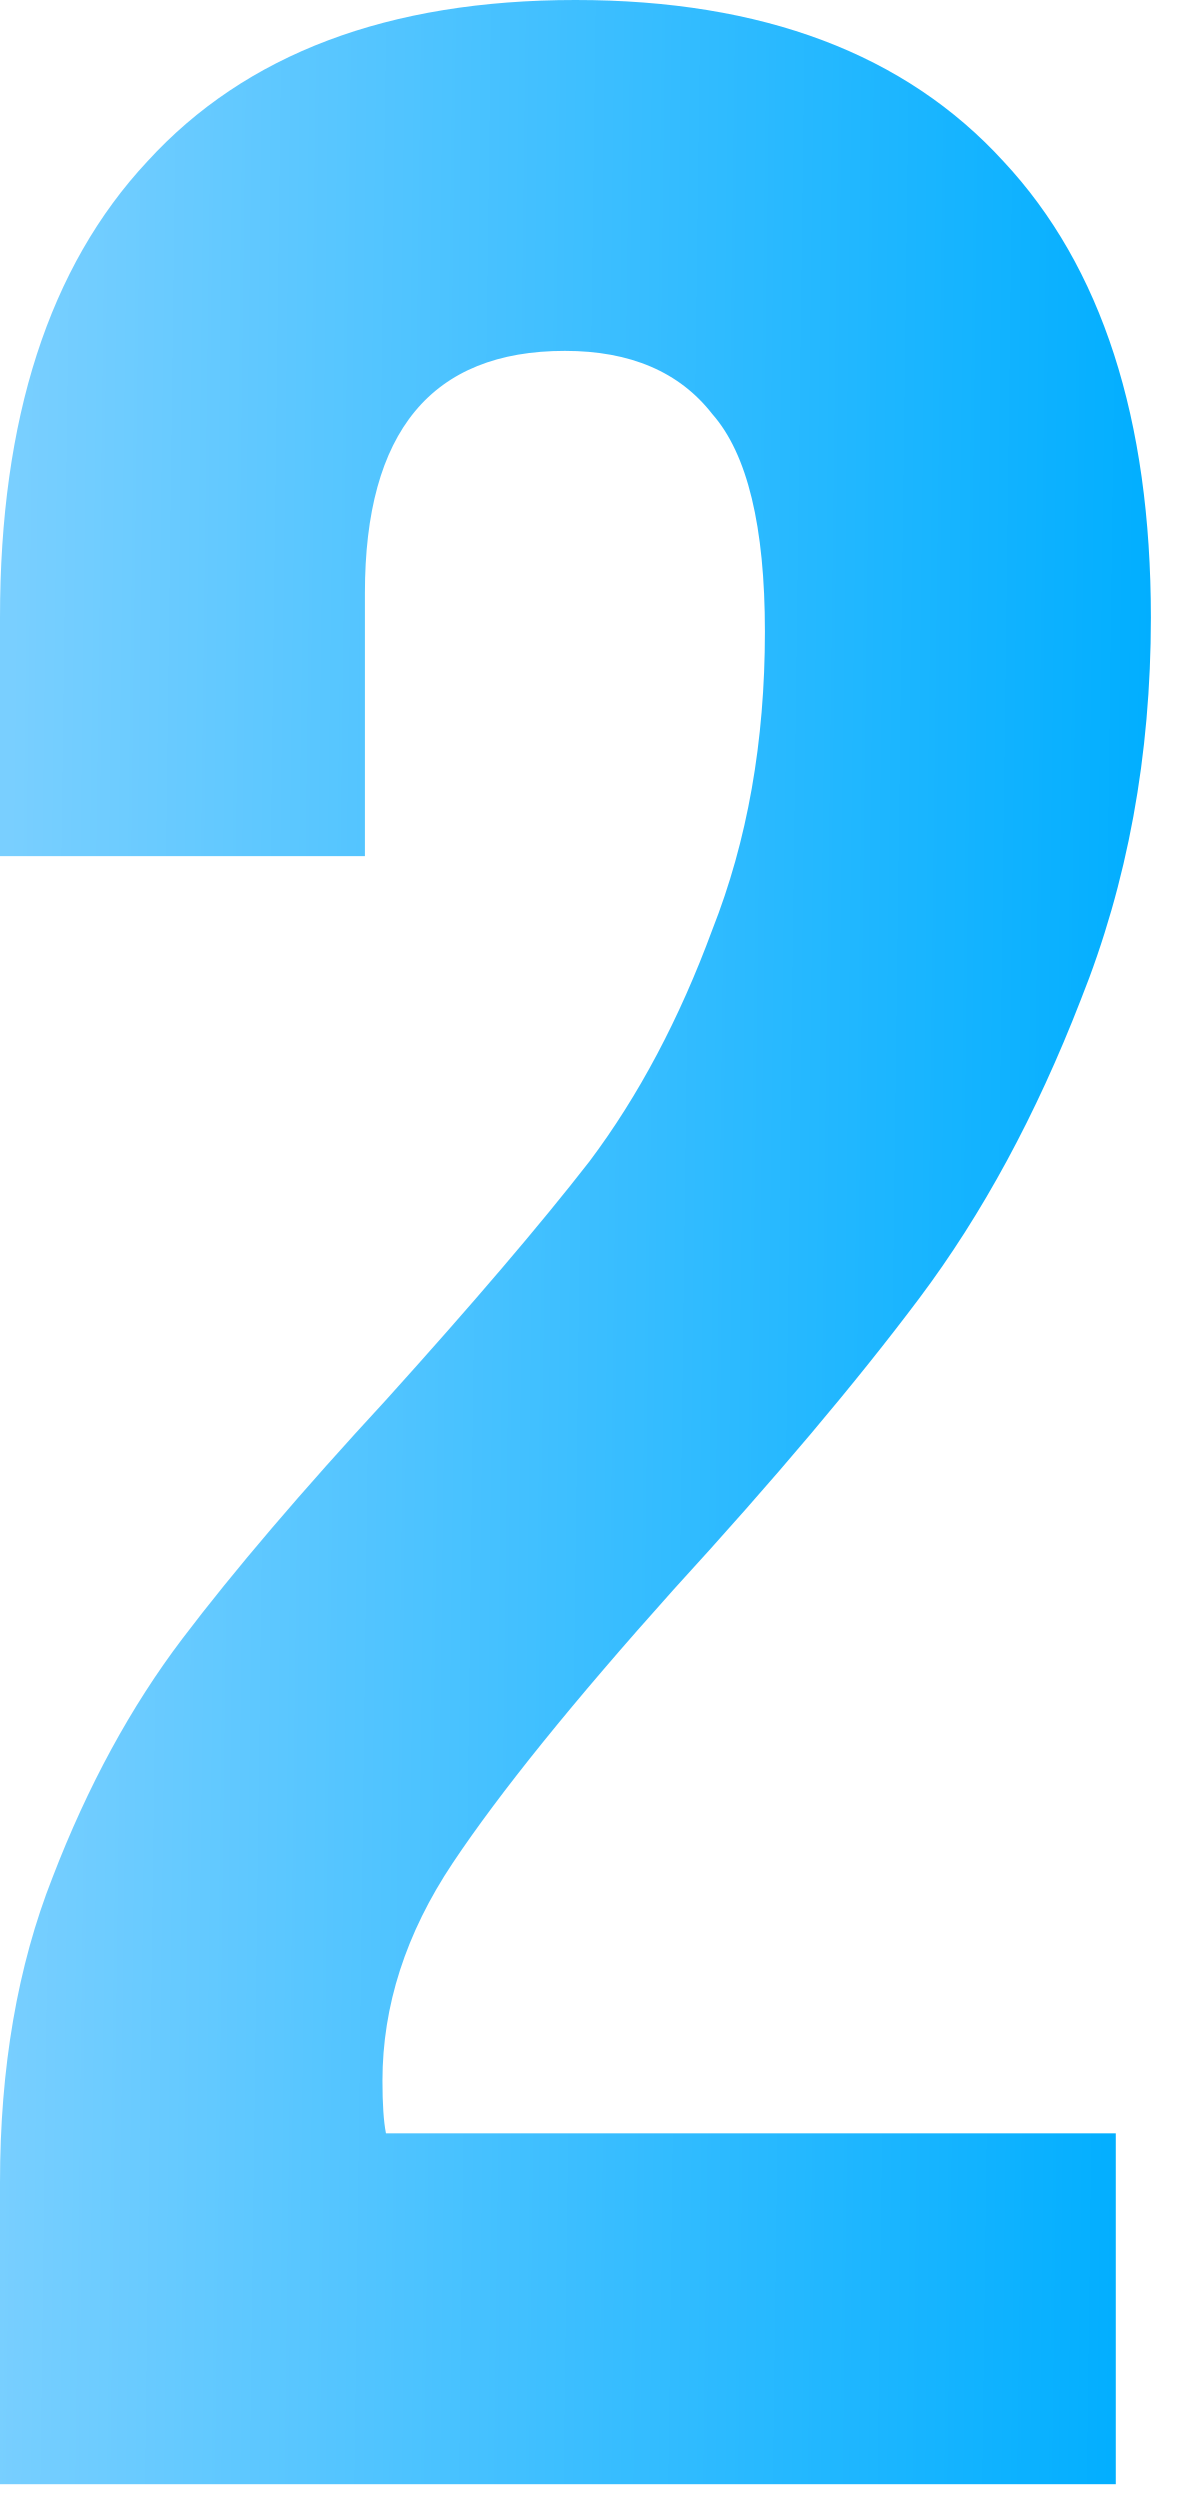
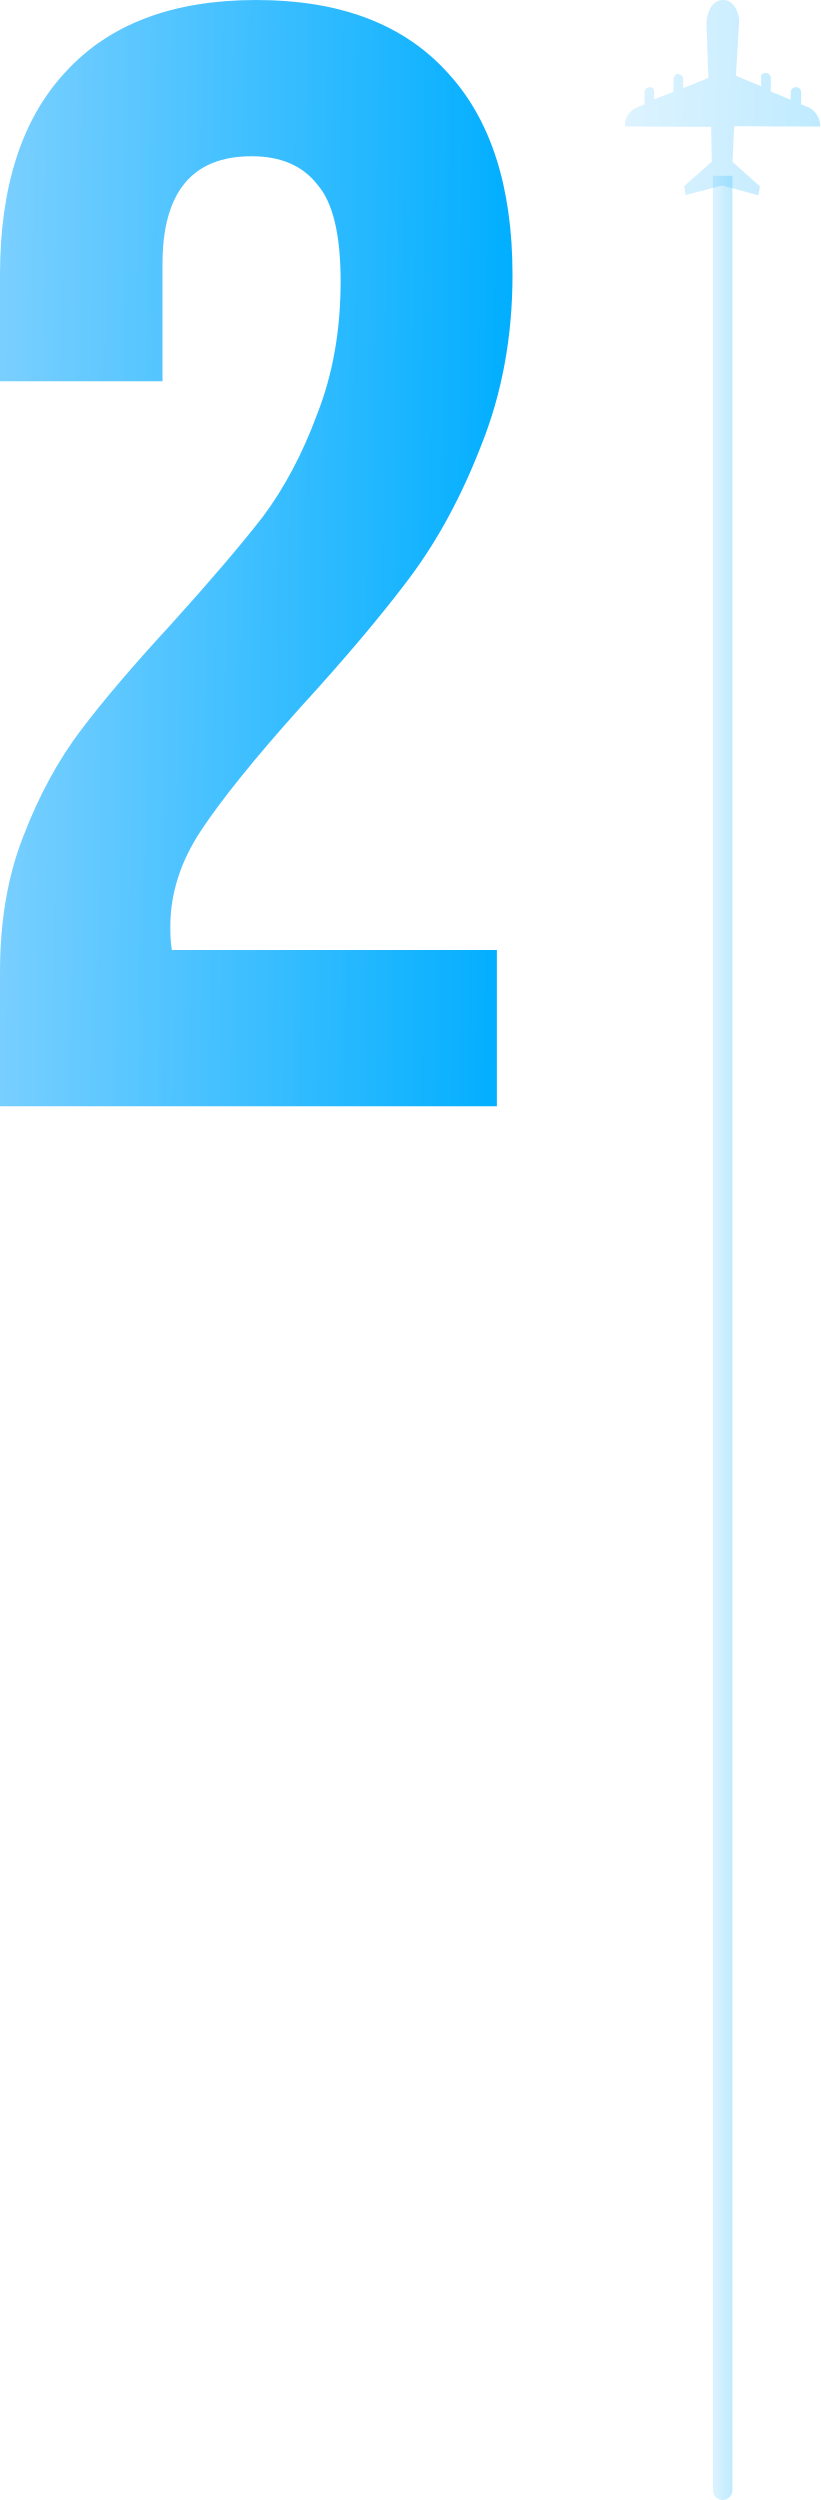
- <svg xmlns="http://www.w3.org/2000/svg" width="27" height="57" viewBox="0 0 27 57" fill="none">
-   <path d="M17.44 14.4C17.44 12 17.04 10.347 16.24 9.44C15.493 8.48 14.373 8 12.88 8C9.84 8 8.32 9.84 8.32 13.52V19.52H0V14.08C0 9.547 1.12 6.08 3.36 3.68C5.6 1.227 8.853 0 13.12 0C17.387 0 20.64 1.227 22.88 3.68C25.12 6.08 26.24 9.547 26.24 14.08C26.24 17.227 25.707 20.133 24.64 22.8C23.627 25.413 22.4 27.68 20.96 29.6C19.52 31.52 17.653 33.733 15.36 36.24C13.067 38.8 11.387 40.88 10.32 42.48C9.253 44.08 8.72 45.733 8.72 47.44C8.72 47.973 8.747 48.373 8.8 48.64H25.44V56.64H0V49.76C0 47.147 0.4 44.827 1.2 42.8C2 40.72 2.987 38.907 4.16 37.36C5.333 35.813 6.88 34 8.8 31.92C10.773 29.733 12.32 27.92 13.44 26.48C14.56 24.987 15.493 23.227 16.24 21.2C17.04 19.173 17.44 16.907 17.44 14.4Z" fill="url(#paint0_linear_381_34700)" />
+ <svg xmlns="http://www.w3.org/2000/svg" width="42" height="128" viewBox="0 0 42 128" fill="none">
+   <path d="M17.44 14.4C17.44 12 17.04 10.347 16.24 9.44C15.493 8.48 14.373 8 12.88 8C9.84 8 8.32 9.84 8.32 13.52V19.52H0V14.08C0 9.547 1.12 6.08 3.36 3.68C5.6 1.227 8.853 0 13.12 0C17.387 0 20.64 1.227 22.88 3.68C25.12 6.08 26.24 9.547 26.24 14.08C26.24 17.227 25.707 20.133 24.64 22.8C23.627 25.413 22.4 27.68 20.96 29.6C19.52 31.52 17.653 33.733 15.36 36.24C13.067 38.8 11.387 40.88 10.32 42.48C9.253 44.08 8.72 45.733 8.72 47.44C8.72 47.973 8.747 48.373 8.8 48.64H25.44V56.64H0V49.76C0 47.147 0.4 44.827 1.2 42.8C2 40.72 2.987 38.907 4.16 37.36C5.333 35.813 6.88 34 8.8 31.92C10.773 29.733 12.32 27.92 13.44 26.48C14.56 24.987 15.493 23.227 16.24 21.2C17.04 19.173 17.44 16.907 17.44 14.4Z" fill="url(#paint0_linear_381_34699)" />
+   <path opacity="0.25" d="M36.5 9H37.5V127.5C37.5 127.776 37.276 128 37 128C36.724 128 36.5 127.776 36.5 127.5V9Z" fill="url(#paint1_linear_381_34699)" />
+   <path opacity="0.25" d="M37.01 0.001C36.402 -0.001 36.171 0.757 36.169 1.213L36.271 3.987L34.976 4.513L34.978 4.057C34.979 3.905 34.865 3.791 34.713 3.79C34.599 3.752 34.523 3.903 34.484 4.017L34.481 4.701L33.491 5.077L33.493 4.697C33.494 4.545 33.38 4.43 33.266 4.468C33.114 4.467 32.999 4.581 32.999 4.733L32.996 5.34L32.73 5.453C32.273 5.603 31.967 5.982 32.003 6.476L36.412 6.495L36.443 8.28L35.031 9.528L35.105 9.984L36.969 9.498L38.83 10L38.908 9.544L37.507 8.285L37.591 6.462L42 6.481C42.002 6.025 41.7 5.568 41.282 5.452L41.017 5.337L41.019 4.729C41.02 4.577 40.906 4.463 40.754 4.462C40.602 4.461 40.488 4.575 40.487 4.727L40.485 5.107L39.461 4.684L39.464 4C39.464 3.849 39.351 3.734 39.199 3.733C39.047 3.733 38.932 3.846 38.97 3.96L38.968 4.416L37.678 3.879L37.842 1.144C37.881 0.727 37.58 -0.034 37.01 0.001Z" fill="url(#paint2_linear_381_34699)" />
  <defs>
-     <linearGradient id="paint0_linear_381_34700" x1="-1.91127e-07" y1="35.708" x2="26.236" y2="36.047" gradientUnits="userSpaceOnUse">
+     <linearGradient id="paint0_linear_381_34699" x1="-1.91127e-07" y1="35.708" x2="26.236" y2="36.047" gradientUnits="userSpaceOnUse">
+       <stop stop-color="#79CFFF" />
+       <stop offset="1" stop-color="#00AEFF" />
+     </linearGradient>
+     <linearGradient id="paint1_linear_381_34699" x1="36.5" y1="84.022" x2="37.5" y2="84.022" gradientUnits="userSpaceOnUse">
+       <stop stop-color="#79CFFF" />
+       <stop offset="1" stop-color="#00AEFF" />
+     </linearGradient>
+     <linearGradient id="paint2_linear_381_34699" x1="32" y1="6.304" x2="41.992" y2="6.583" gradientUnits="userSpaceOnUse">
      <stop stop-color="#79CFFF" />
      <stop offset="1" stop-color="#00AEFF" />
    </linearGradient>
  </defs>
</svg>
